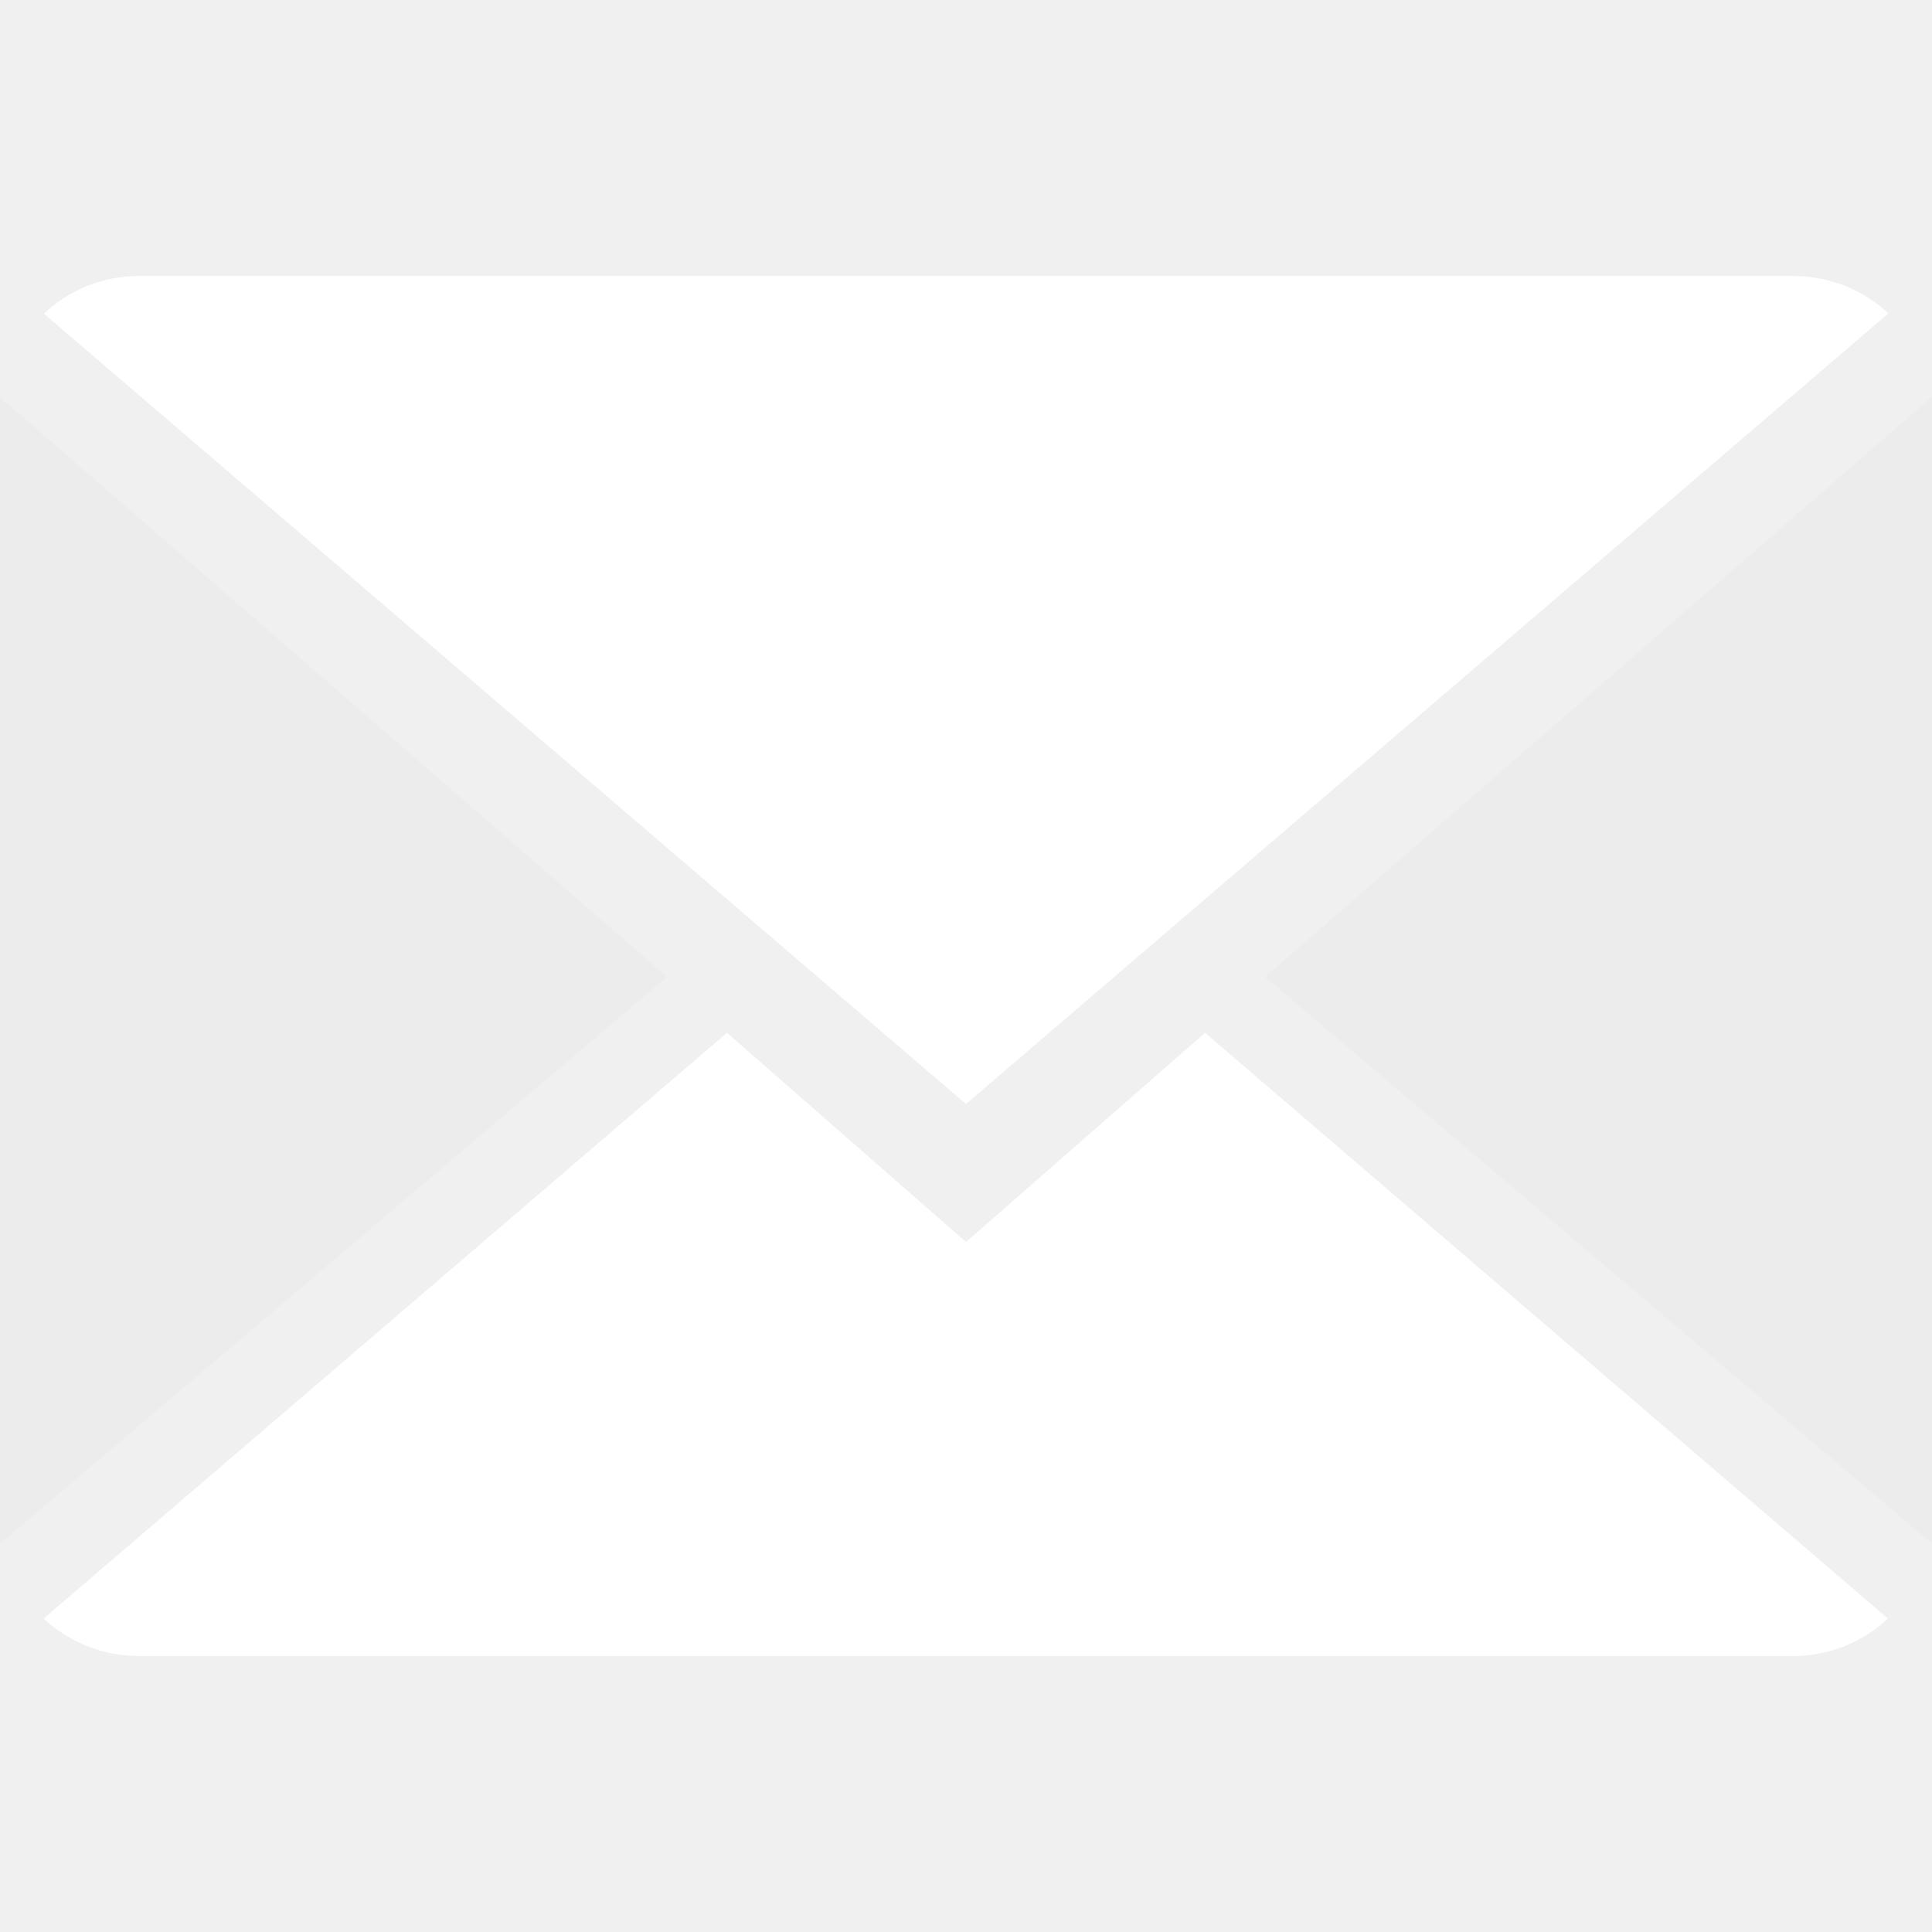
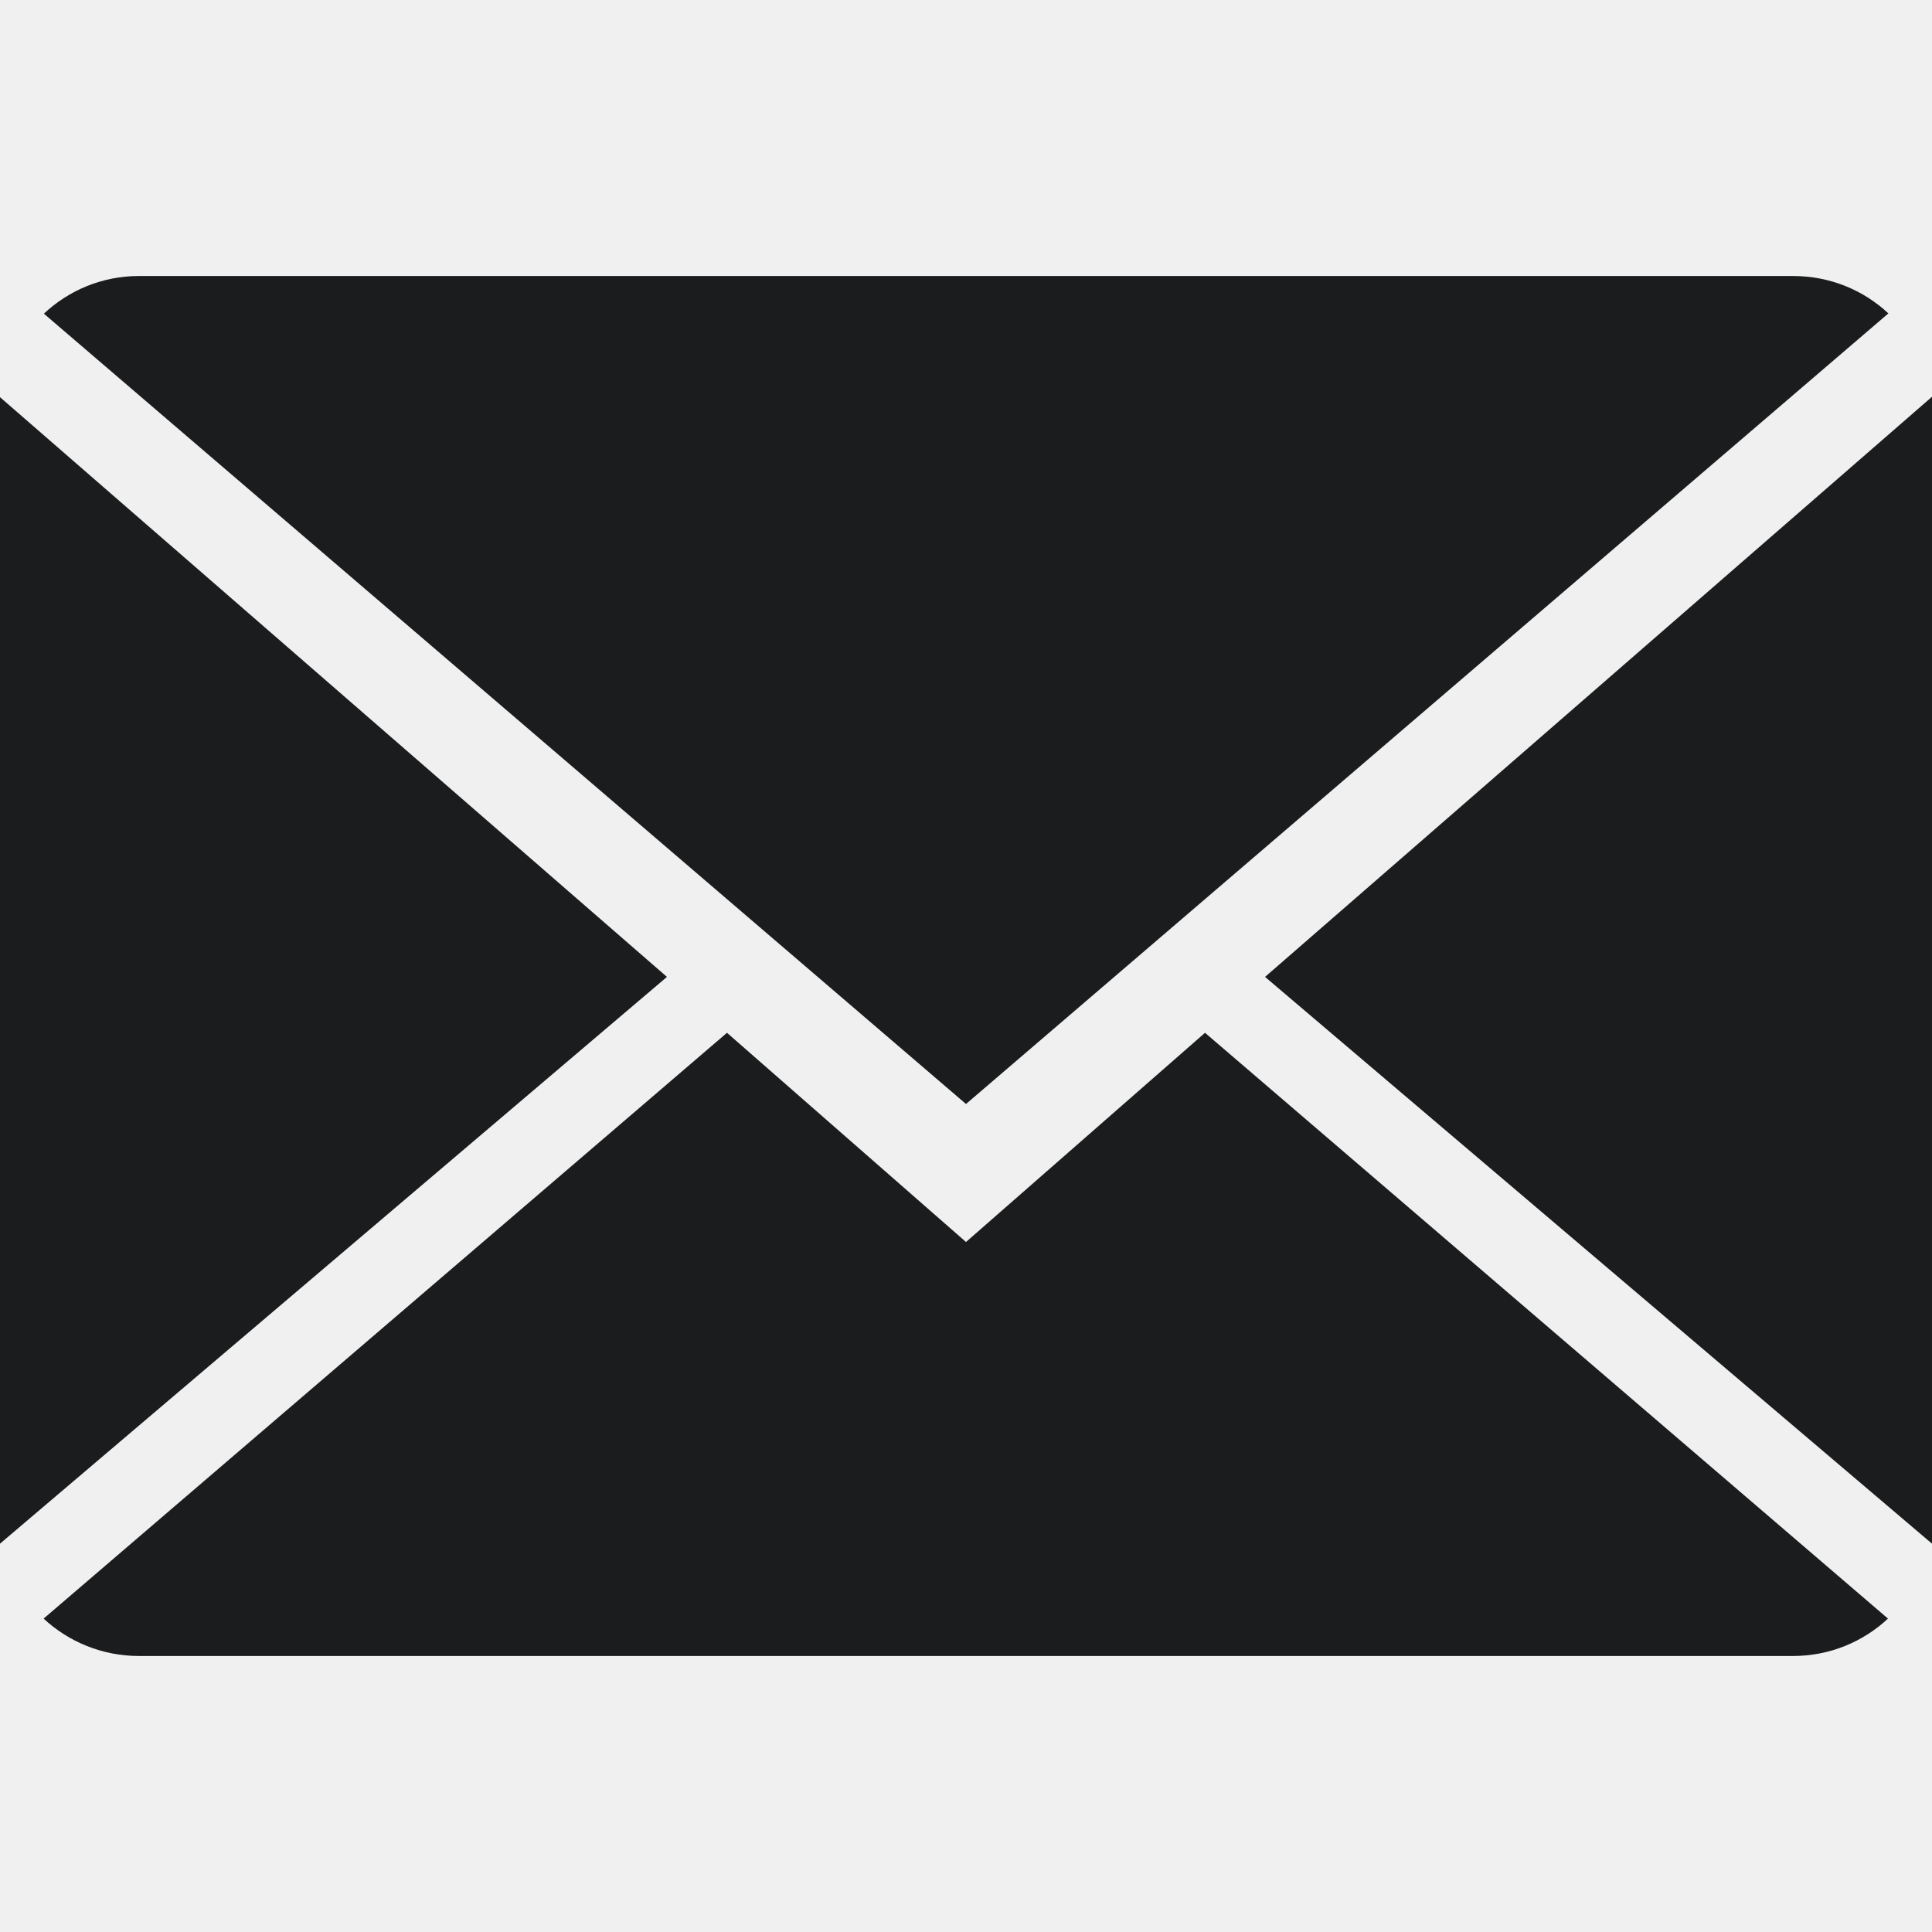
<svg xmlns="http://www.w3.org/2000/svg" version="1.1" x="0px" y="0px" viewBox="0 0 14 14" style="enable-background:new 0 0 14 14;" xml:space="preserve" width="512px" height="512px">
  <g>
    <g>
-       <path d="M7,9L5.268,7.484l-4.952,4.245C0.496,11.896,0.739,12,1.007,12h11.986    c0.267,0,0.509-0.104,0.688-0.271L8.732,7.484L7,9z" fill="#FFFFFF" />
-       <path d="M13.684,2.271C13.504,2.103,13.262,2,12.993,2H1.007C0.74,2,0.498,2.104,0.318,2.273L7,8    L13.684,2.271z" fill="#FFFFFF" />
-       <polygon points="0,2.878 0,11.186 4.833,7.079   " fill="#ececec" />
-       <polygon points="9.167,7.079 14,11.186 14,2.875   " fill="#ececec" />
+       <path d="M7,9L5.268,7.484l-4.952,4.245C0.496,11.896,0.739,12,1.007,12h11.986    c0.267,0,0.509-0.104,0.688-0.271L8.732,7.484L7,9z" fill="#1b1c1d" />
+       <path d="M13.684,2.271C13.504,2.103,13.262,2,12.993,2H1.007C0.74,2,0.498,2.104,0.318,2.273L7,8    L13.684,2.271z" fill="#1b1c1d" />
+       <polygon points="0,2.878 0,11.186 4.833,7.079   " fill="#1b1c1d" />
+       <polygon points="9.167,7.079 14,11.186 14,2.875   " fill="#1b1c1d" />
    </g>
  </g>
</svg>
